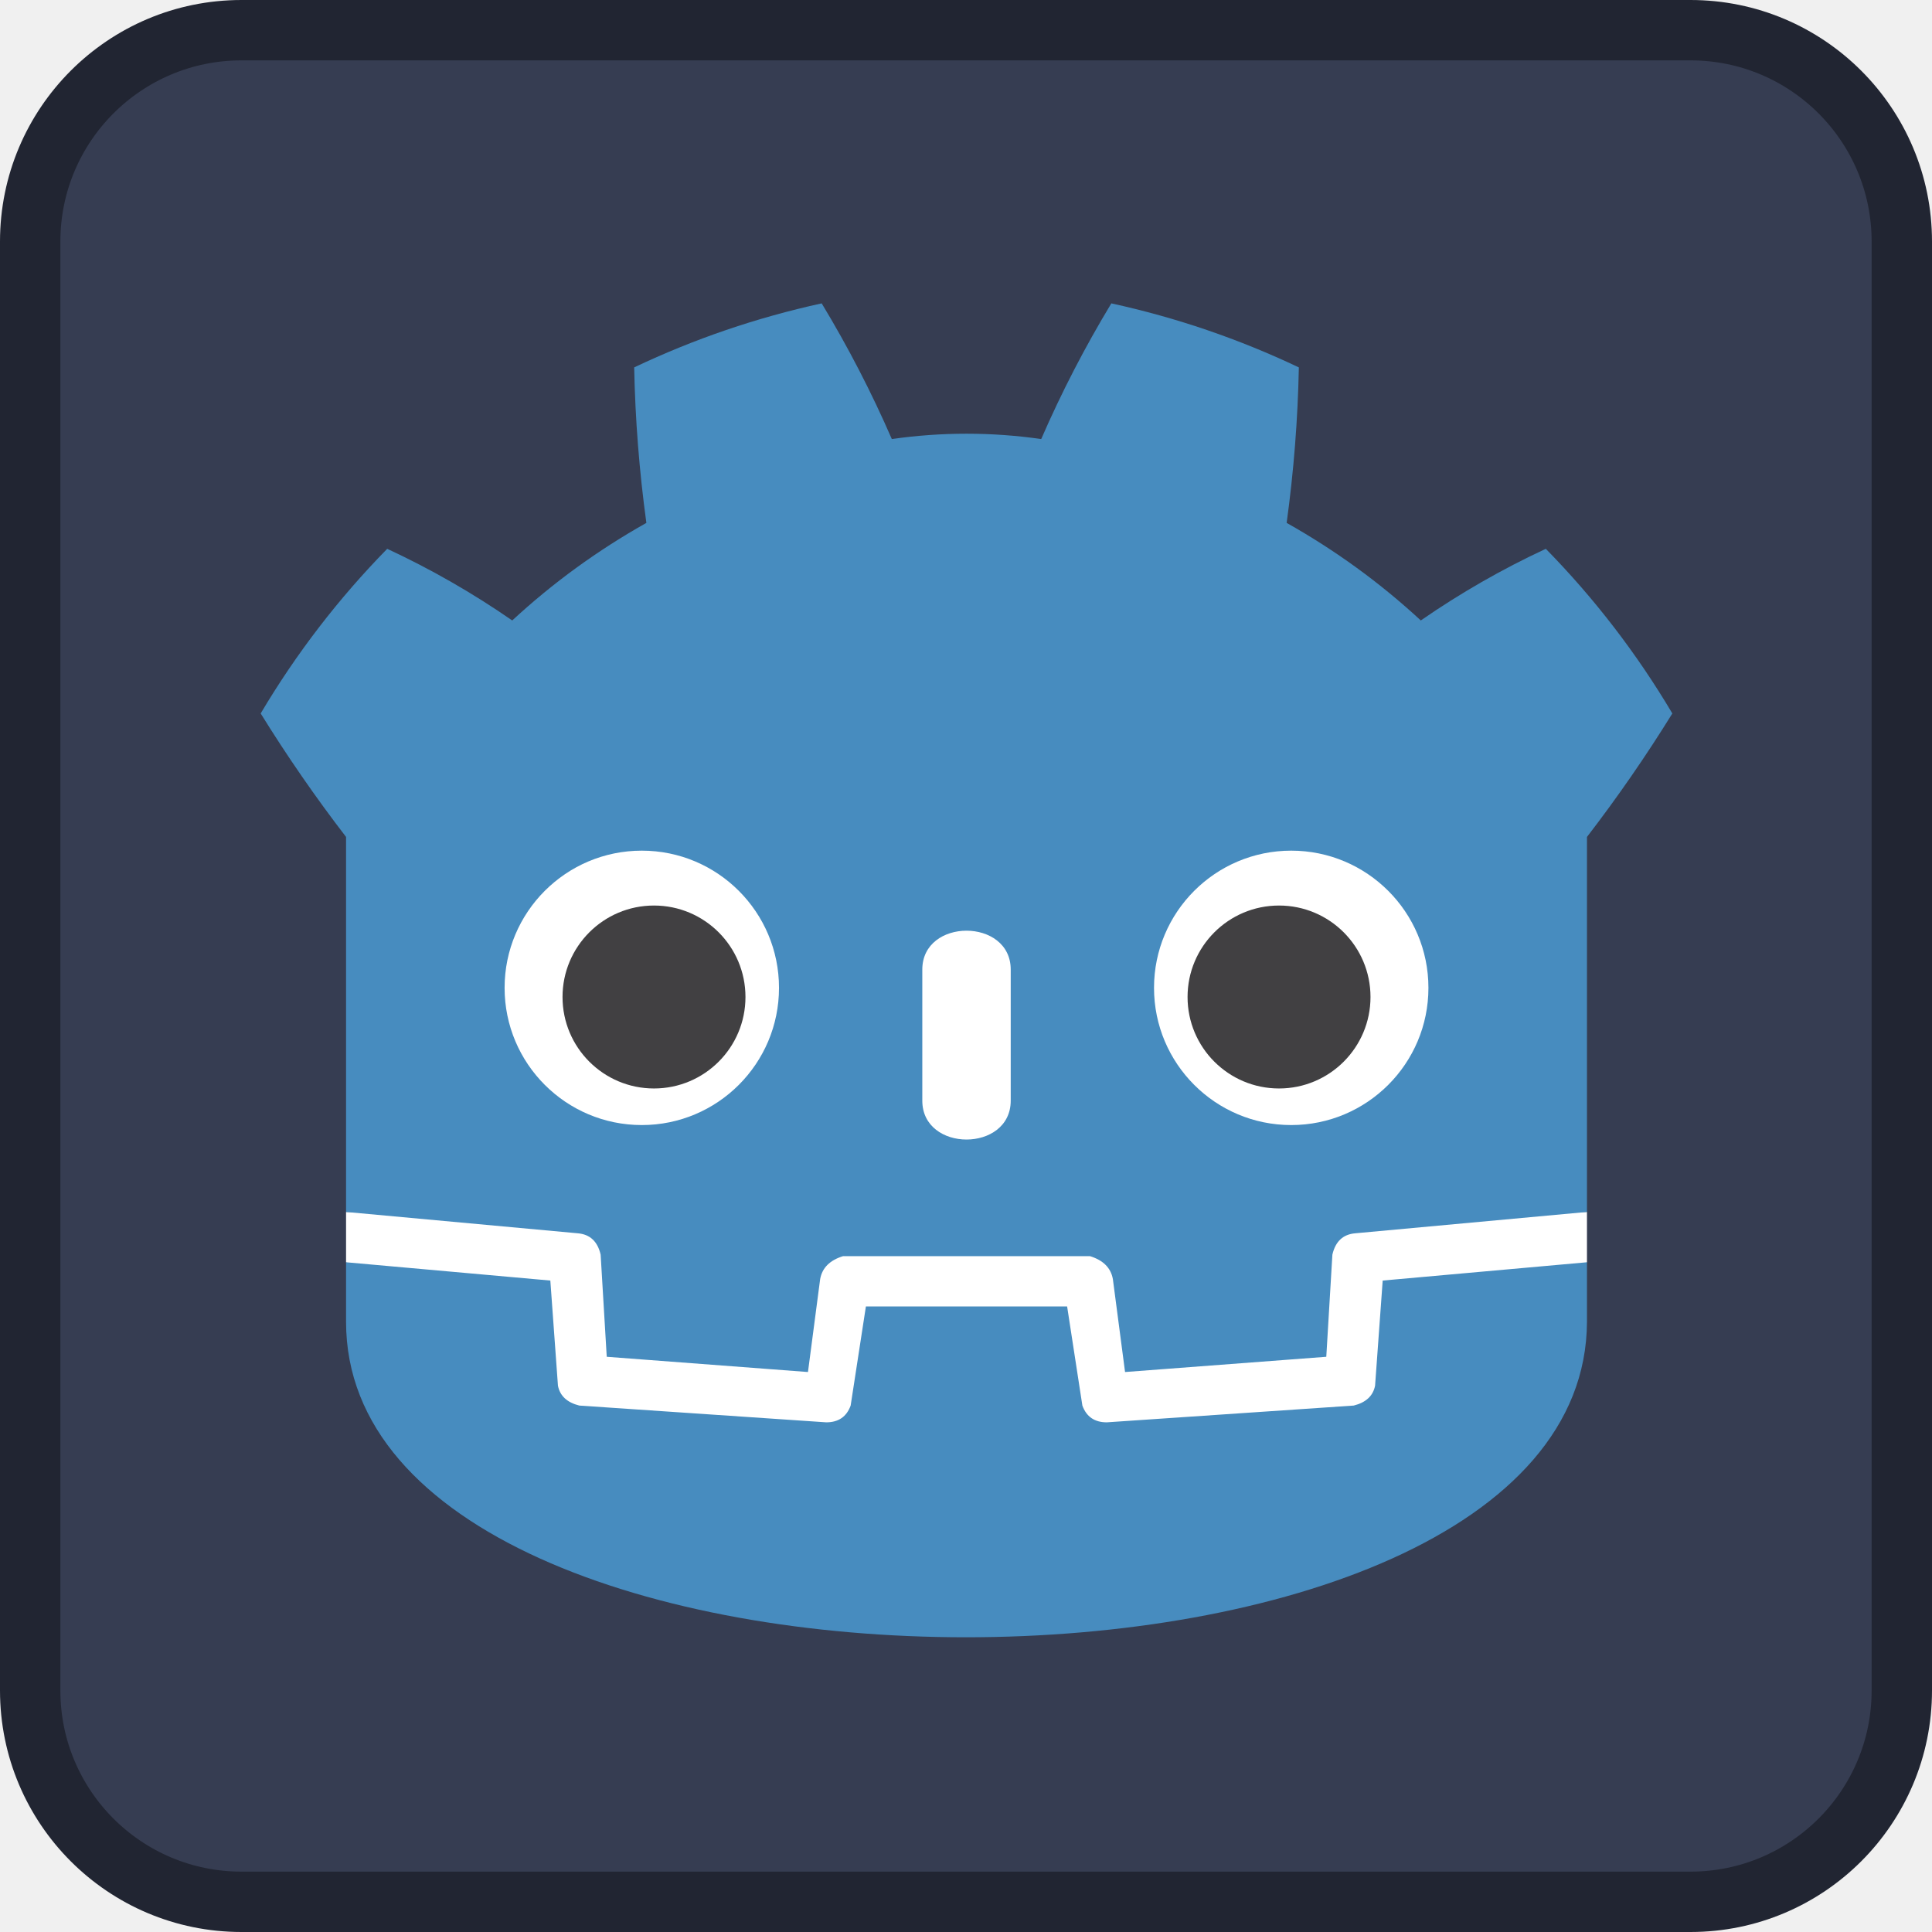
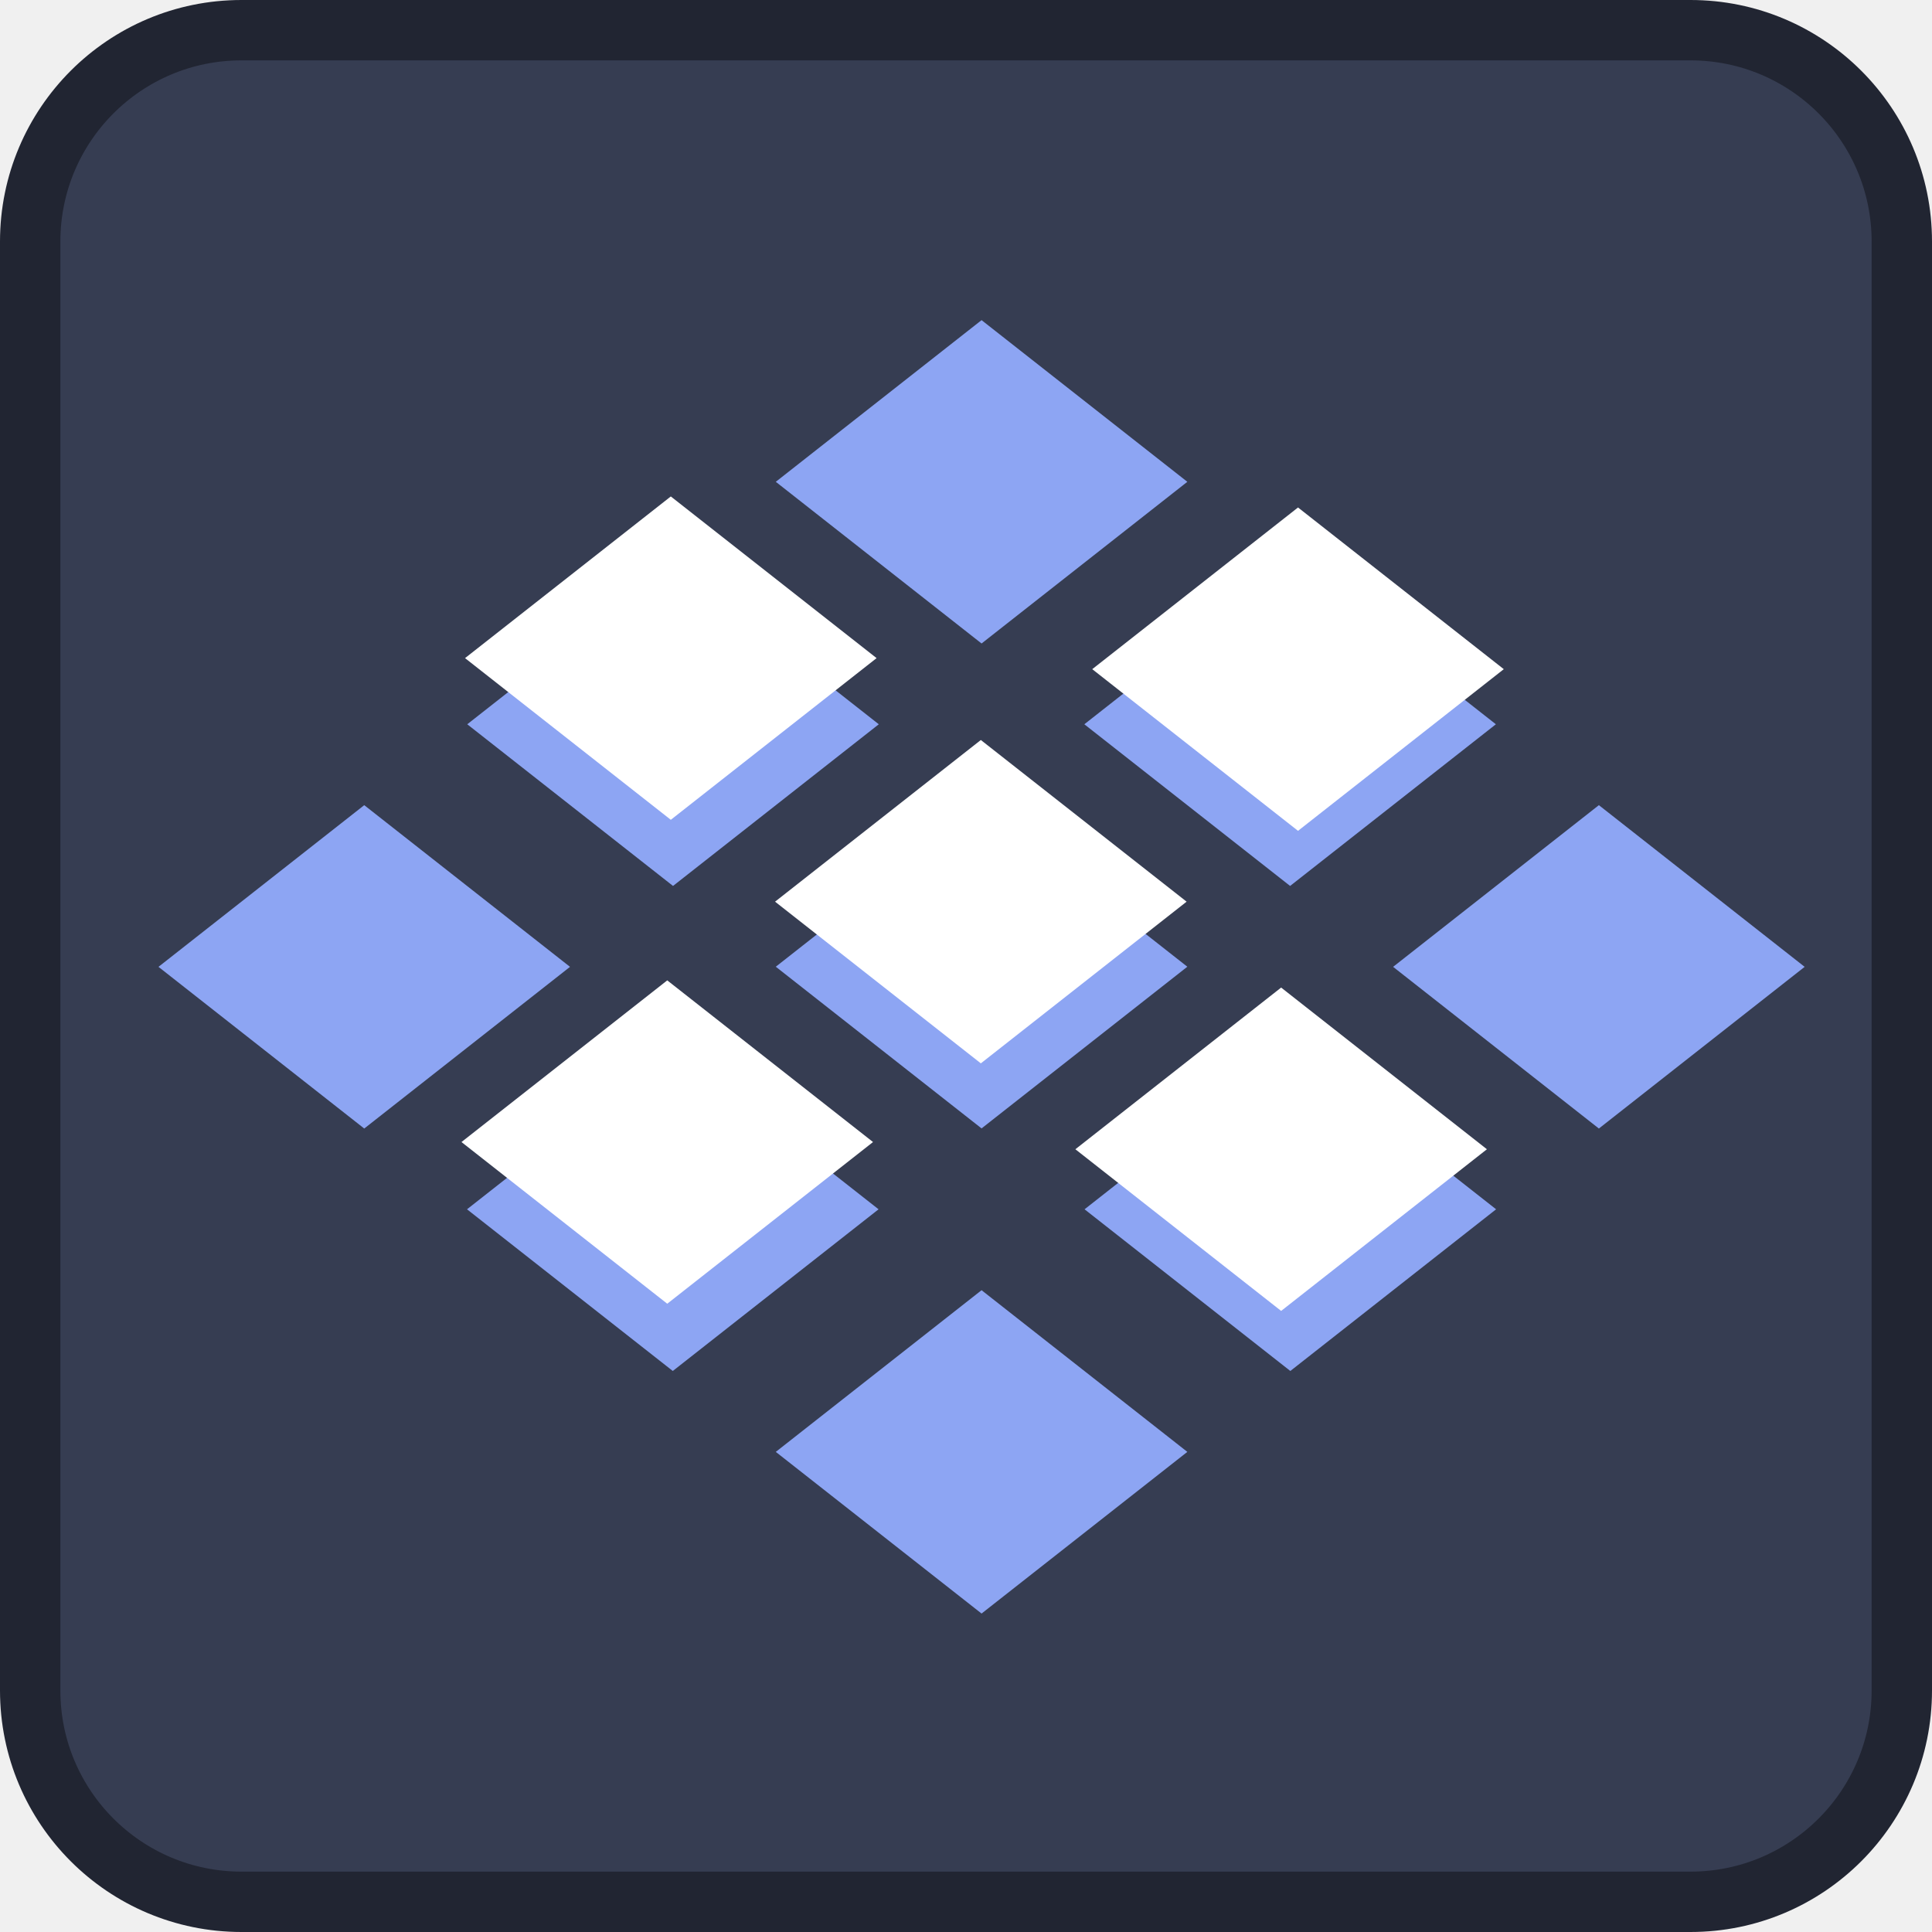
- <svg xmlns="http://www.w3.org/2000/svg" width="128" height="128">
-   <rect width="124" height="124" x="2" y="2" fill="#363d52" stroke="#212532" stroke-width="4" rx="14" />
-   <g fill="#fff" transform="translate(12.322 12.322)scale(.101)">
-     <path d="M105 673v33q407 354 814 0v-33z" />
-     <path fill="#478cbf" d="m105 673 152 14q12 1 15 14l4 67 132 10 8-61q2-11 15-15h162q13 4 15 15l8 61 132-10 4-67q3-13 15-14l152-14V427q30-39 56-81-35-59-83-108-43 20-82 47-40-37-88-64 7-51 8-102-59-28-123-42-26 43-46 89-49-7-98 0-20-46-46-89-64 14-123 42 1 51 8 102-48 27-88 64-39-27-82-47-48 49-83 108 26 42 56 81zm0 33v39c0 276 813 276 814 0v-39l-134 12-5 69q-2 10-14 13l-162 11q-12 0-16-11l-10-65H446l-10 65q-4 11-16 11l-162-11q-12-3-14-13l-5-69z" />
-     <path d="M483 600c0 34 58 34 58 0v-86c0-34-58-34-58 0z" />
-     <circle cx="725" cy="526" r="90" />
-     <circle cx="299" cy="526" r="90" />
-   </g>
-   <g fill="#414042" transform="translate(12.322 12.322)scale(.101)">
-     <circle cx="307" cy="532" r="60" />
-     <circle cx="717" cy="532" r="60" />
-   </g>
+ <svg xmlns="http://www.w3.org/2000/svg" width="128" height="128" version="1.1" id="svg6">
+   <defs id="defs6" />
+   <rect width="124" height="124" x="2" y="2" fill="#363d52" stroke="#212532" stroke-width="4" rx="14" id="rect1" />
+   <path fill="#8da5f3" d="M 65.031,21.21 51.398,31.921 65.031,42.633 78.664,31.921 Z M 85.473,37.273 71.84,47.985 85.473,58.696 99.106,47.985 Z M 105.93,53.344 92.297,64.056 105.93,74.768 119.563,64.056 Z M 44.59,37.273 30.957,47.985 44.59,58.696 58.222,47.985 Z M 65.031,53.337 51.398,64.048 65.031,74.76 78.664,64.048 Z M 85.488,69.408 71.855,80.119 85.488,90.831 99.121,80.119 Z M 24.132,53.344 10.5,64.056 24.132,74.768 37.765,64.056 Z M 44.574,69.408 30.941,80.119 44.574,90.831 58.207,80.119 Z M 65.031,85.479 51.398,96.191 65.031,106.902 78.664,96.191 Z" id="path1-1" style="stroke-width:7.79" />
+   <path d="M 44.443,32.891 30.81,43.602 44.443,54.314 58.076,43.602 Z" style="fill:#ffffff;fill-opacity:1;stroke-width:7.79" id="path1-5" />
+   <path d="M 64.983,49.027 51.35,59.738 64.983,70.45 78.616,59.738 Z" style="fill:#ffffff;fill-opacity:1;stroke-width:7.79" id="path1-5-2" />
+   <path d="M 84.879,65.429 71.246,76.141 84.879,86.852 98.512,76.141 Z" style="fill:#ffffff;fill-opacity:1;stroke-width:7.79" id="path1-5-8" />
+   <path d="M 44.207,64.952 30.574,75.663 44.207,86.375 57.84,75.663 Z" style="fill:#ffffff;fill-opacity:1;stroke-width:7.79" id="path1-5-3" />
+   <path d="M 85.997,33.622 72.364,44.334 85.997,55.045 99.63,44.334 Z" style="fill:#ffffff;fill-opacity:1;stroke-width:7.79" id="path1-5-4" />
</svg>
